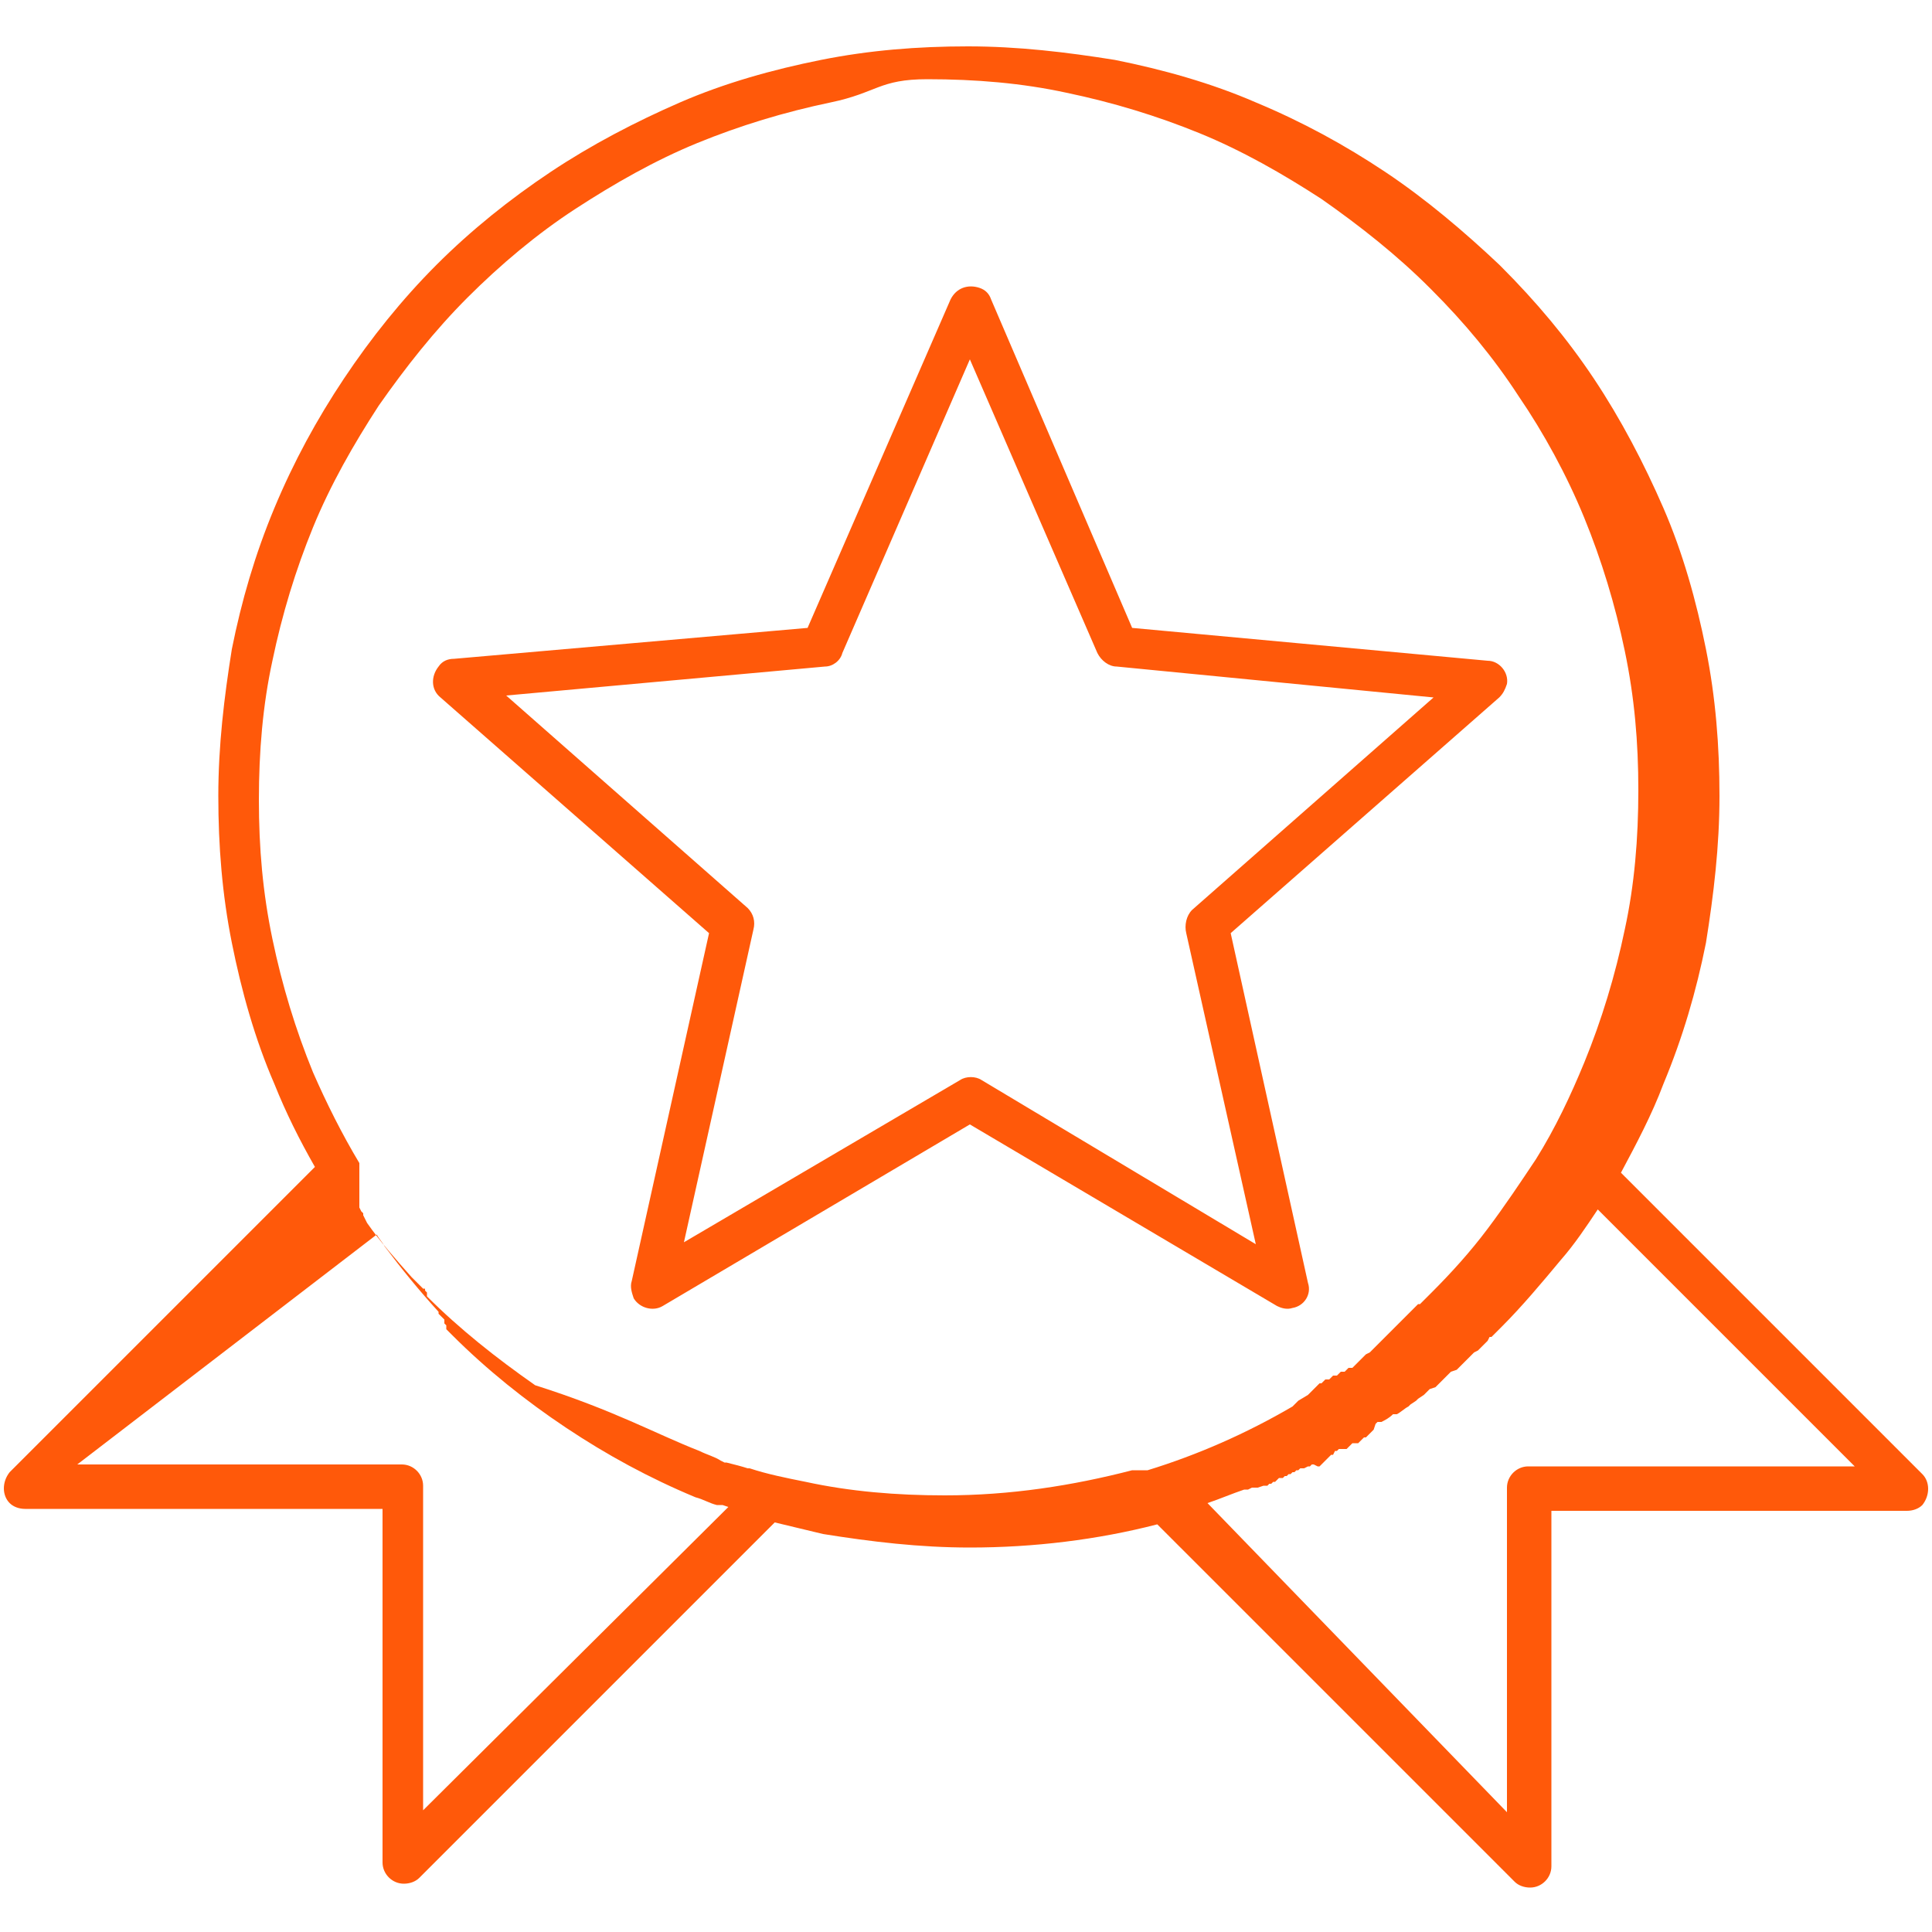
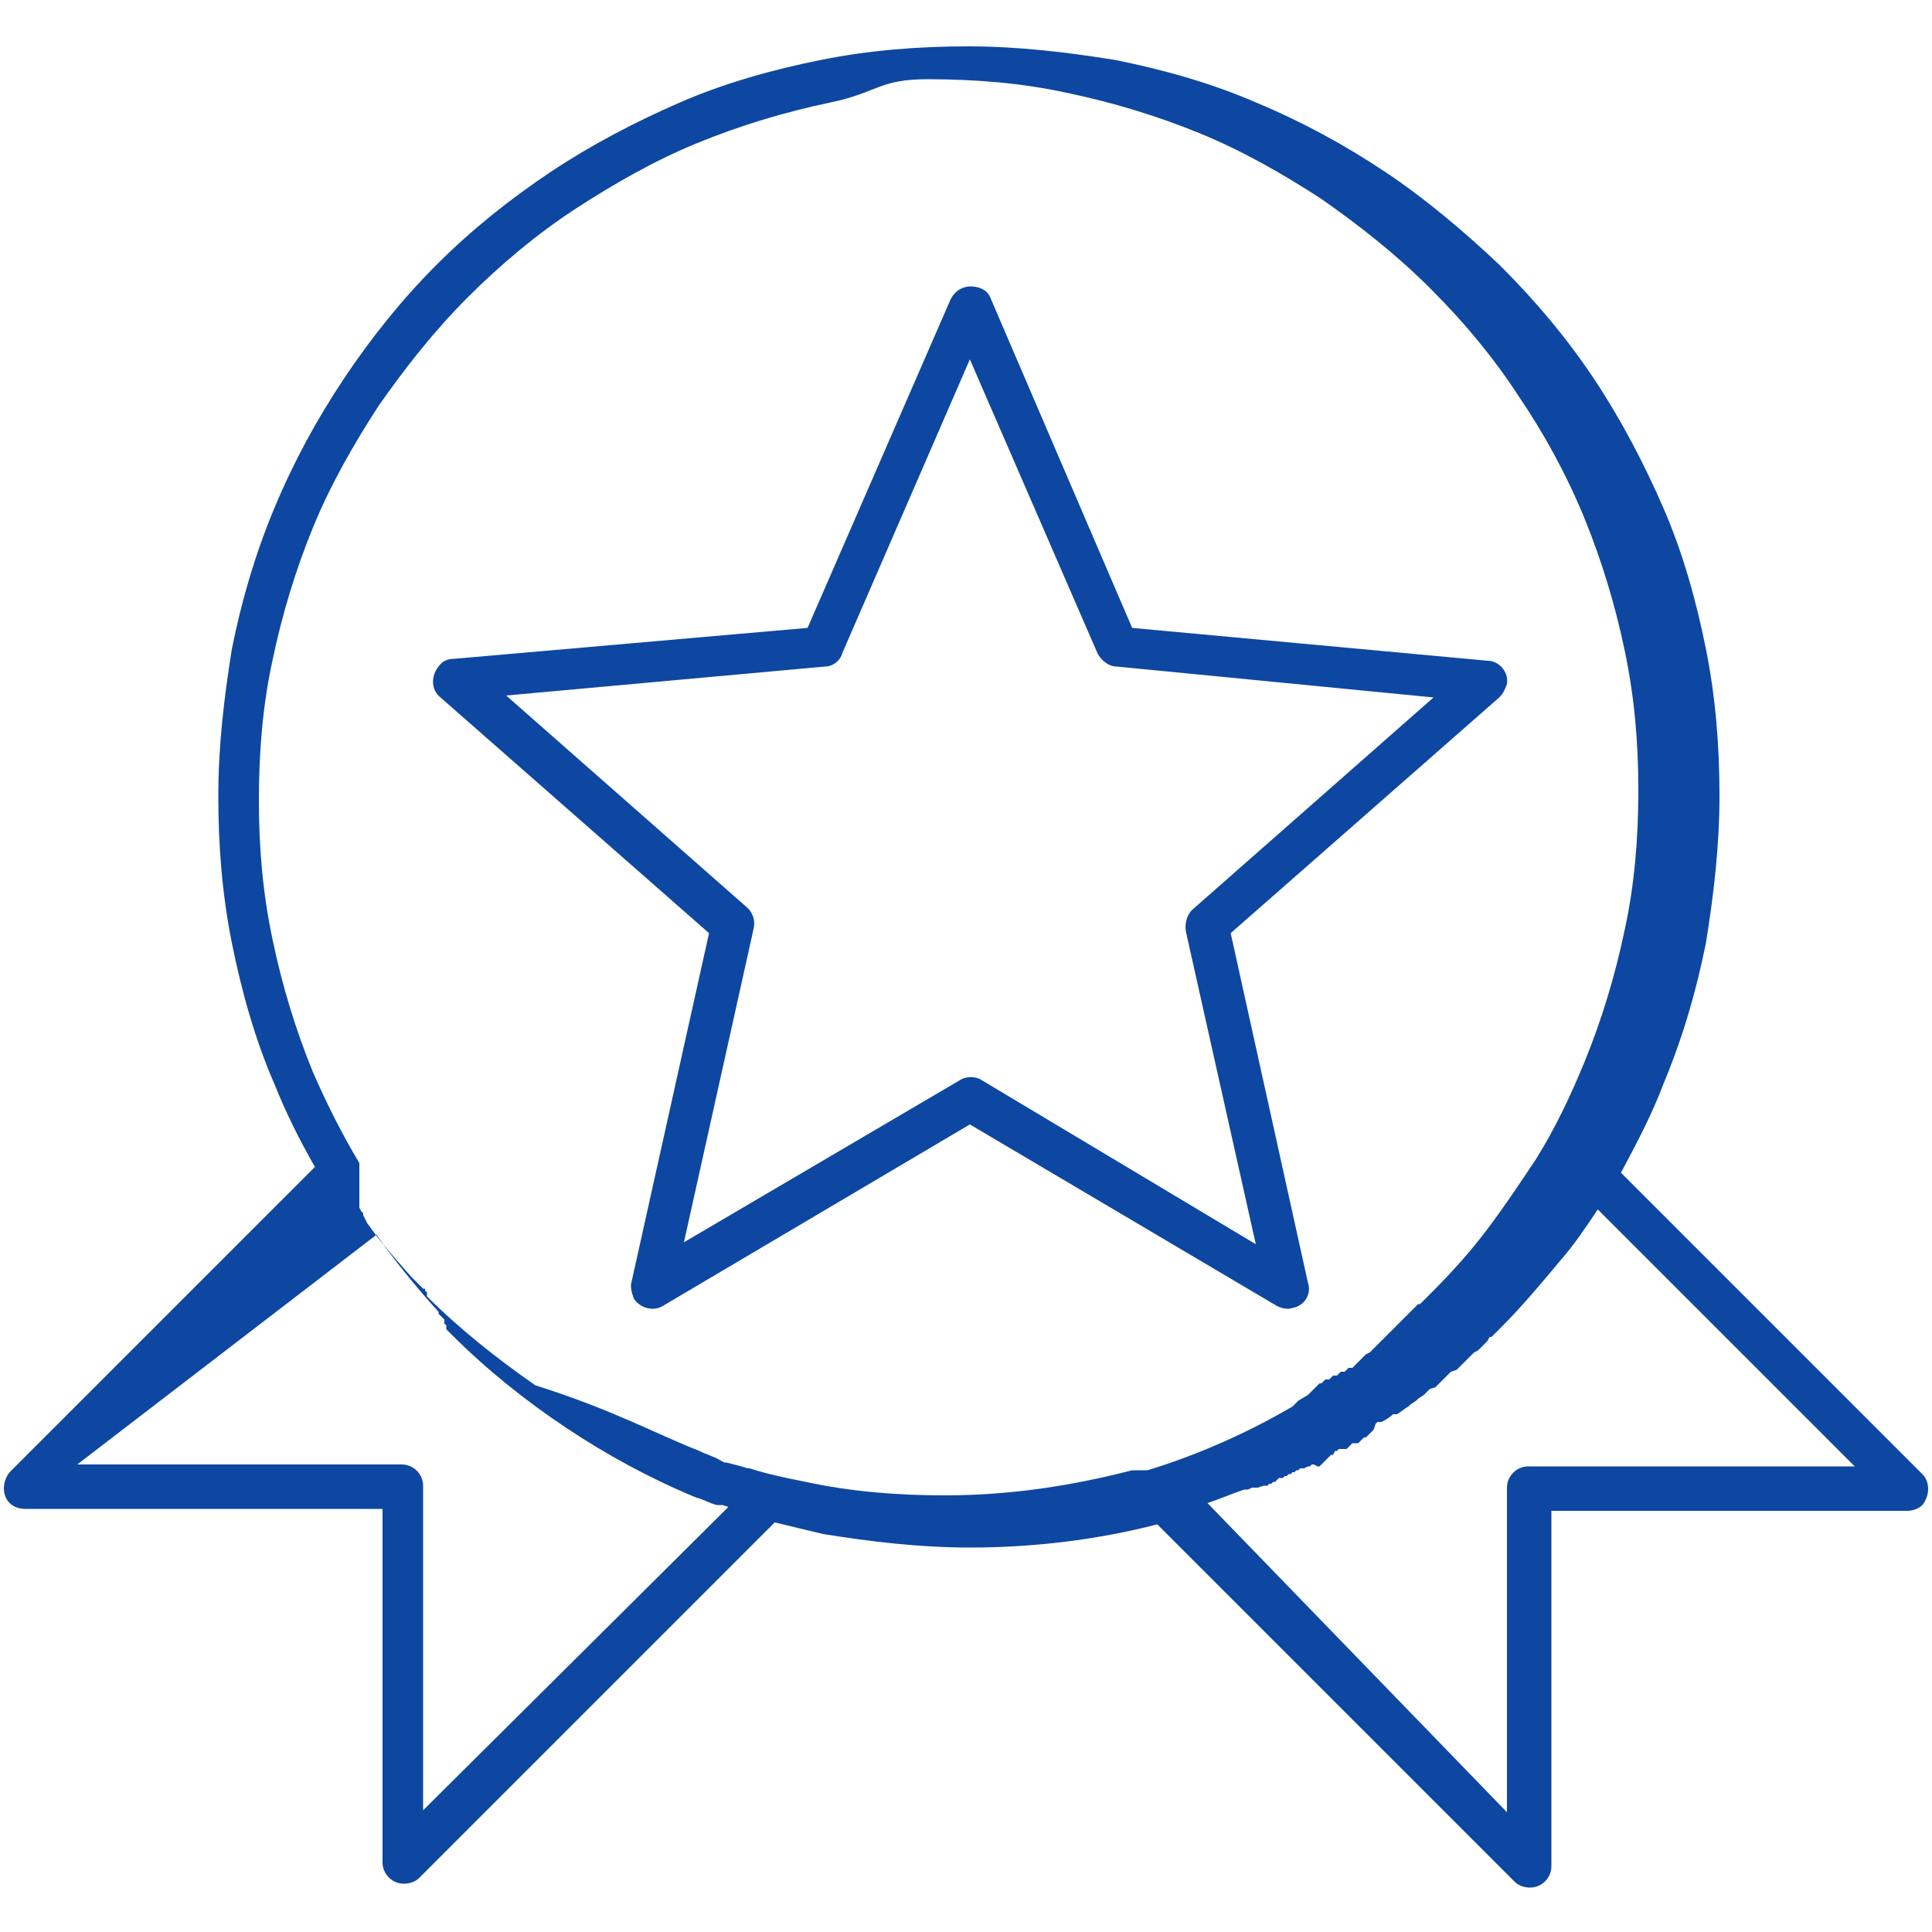
<svg xmlns="http://www.w3.org/2000/svg" version="1.1" id="Layer_1" x="0px" y="0px" viewBox="0 0 100 100" style="enable-background:new 0 0 100 100;" xml:space="preserve">
  <style type="text/css">
- 	.st0{fill-rule:evenodd;clip-rule:evenodd;fill:#FF590A;}
+ 	.st0{fill-rule:evenodd;clip-rule:evenodd;fill:#0D47A1;}
</style>
  <g>
    <g>
      <path class="st0" d="M83.9,60.7l15.6,15.6c0.4,0.4,0.4,1.1,0,1.6c-0.2,0.2-0.5,0.3-0.8,0.3l0,0H80.3v18.4c0,0.6-0.5,1.1-1.1,1.1    c-0.3,0-0.6-0.1-0.8-0.3l0,0L59.9,78.9c-3.1,0.8-6.4,1.2-9.7,1.2c-2.6,0-5.1-0.3-7.6-0.7c-0.8-0.2-1.7-0.4-2.5-0.6L21.7,97.2l0,0    c-0.2,0.2-0.5,0.3-0.8,0.3c-0.6,0-1.1-0.5-1.1-1.1V78.1H1.3l0,0c-0.3,0-0.6-0.1-0.8-0.3c-0.4-0.4-0.4-1.1,0-1.6l15.8-15.8    c-0.8-1.4-1.5-2.8-2.1-4.3c-1-2.3-1.7-4.8-2.2-7.3c-0.5-2.5-0.7-5-0.7-7.6s0.3-5.1,0.7-7.6c0.5-2.5,1.2-4.9,2.2-7.3    c1-2.4,2.2-4.6,3.6-6.7c1.4-2.1,3-4.1,4.8-5.9l0,0c1.8-1.8,3.8-3.4,5.9-4.8c2.1-1.4,4.4-2.6,6.7-3.6c2.3-1,4.8-1.7,7.3-2.2    c2.5-0.5,5-0.7,7.6-0.7s5.1,0.3,7.6,0.7c2.5,0.5,5,1.2,7.3,2.2c2.4,1,4.6,2.2,6.7,3.6c2.1,1.4,4.1,3.1,5.9,4.8l0.1,0.1    c1.8,1.8,3.4,3.7,4.8,5.8c1.4,2.1,2.6,4.4,3.6,6.7c1,2.3,1.7,4.8,2.2,7.3c0.5,2.5,0.7,5,0.7,7.6s-0.3,5.1-0.7,7.6    c-0.5,2.5-1.2,4.9-2.2,7.3C85.5,57.7,84.7,59.2,83.9,60.7L83.9,60.7z M37.7,78l-0.3-0.1l-0.1,0L37.7,78L37.7,78z M37.3,77.9    L37.3,77.9L37.3,77.9L37.3,77.9l-0.1,0l0,0l0,0l0,0l0,0l0,0l0,0l0,0l0,0l0,0l0,0l0,0l0,0l0,0l0,0l0,0l0,0l0,0l0,0l0,0l0,0l0,0l0,0    l0,0l0,0l0,0l-0.1,0h0c-0.4-0.1-0.7-0.3-1.1-0.4c-2.4-1-4.6-2.2-6.7-3.6c-2.1-1.4-4.1-3-5.9-4.8l0,0l-0.1-0.1l0,0l0,0l-0.1-0.1    l0,0l0,0l0,0l0,0l-0.1-0.1l0,0l0,0l0-0.1l0,0l0-0.1l0,0l0,0l-0.1-0.1l0,0l0,0l0,0l0,0l0-0.1l0,0l0,0l0-0.1l-0.1-0.1l-0.1-0.1l0,0    l-0.1-0.1l0-0.1l0,0c-1-1.1-1.9-2.2-2.8-3.4l0,0l0,0l0,0l0,0c-0.1-0.2-0.3-0.4-0.4-0.6l0,0l0,0l0,0l0,0l0,0l0,0l0,0l0,0h0l0,0l0,0    l0,0l0,0l0,0l0,0l0,0l0,0l0,0l0,0l0,0l0,0l0,0l0,0l0,0l0,0l0,0l0,0l0,0l0,0l0,0l0,0l0,0l0,0v0l0,0l0,0L4,75.8h16.8    c0.6,0,1.1,0.5,1.1,1.1v16.8L37.7,78L37.3,77.9L37.3,77.9z M36.2,75.1c0.4,0.2,0.8,0.3,1.1,0.5l0,0l0,0l0,0h0l0,0l0.2,0.1l0,0l0,0    l0,0l0,0l0,0l0,0h0l0,0l0,0l0,0l0,0l0,0l0,0l0,0h0l0,0l0,0l0,0l0,0l0,0l0,0l0,0l0,0h0l0,0l0,0l0,0h0l0,0l0,0l0,0l0,0l0,0l0,0l0,0    l0,0l0,0l0,0l0,0l0,0l0,0h0l0,0l0,0l0,0l0,0l0,0l0,0l0,0l0,0l0.1,0l0,0c0.4,0.1,0.8,0.2,1.1,0.3l0.1,0h0l0,0    c0.9,0.3,1.9,0.5,2.9,0.7c2.3,0.5,4.7,0.7,7.2,0.7c3.4,0,6.6-0.5,9.7-1.3c0,0,0.1,0,0.1,0l0,0l0.1,0l0.1,0l0,0l0.1,0l0,0l0.1,0    l0.1,0l0.1,0l0,0l0.1,0c2.6-0.8,5.1-1.9,7.5-3.3l0.1-0.1l0.1-0.1l0.1-0.1l0,0l0.5-0.3l0,0l0.1-0.1l0.1-0.1l0,0l0.1-0.1l0,0    l0.1-0.1l0.1-0.1l0,0l0.1-0.1l0,0l0.1,0l0.1-0.1l0,0l0.1-0.1l0.1,0l0.1,0l0.1-0.1h0l0.1-0.1l0.1,0l0.1,0l0.1-0.1l0,0l0.1-0.1    l0.1,0l0.1,0l0.1-0.1h0l0.1-0.1l0.1,0l0.1,0l0.1-0.1l0,0l0.1-0.1l0.1-0.1l0,0l0.1-0.1l0,0l0.1-0.1l0.1-0.1l0,0l0.1-0.1l0,0    l0.2-0.1l0,0l0.1-0.1l0,0l0.1-0.1l0.1-0.1l0,0l0.1-0.1l0,0l0.1-0.1l0.1-0.1l0,0l0.1-0.1l0.1-0.1l0.1-0.1l0,0l0.1-0.1l0,0l0.1-0.1    l0.1-0.1l0,0l0.1-0.1l0,0l0.1-0.1l0.1-0.1l0.1-0.1l0,0l0.1-0.1l0.1-0.1l0,0l0.1-0.1l0,0l0.1-0.1l0.1-0.1l0,0l0.1-0.1l0,0l0.1-0.1    l0.1-0.1l0,0l0.1-0.1l0.1,0l0.1-0.1l0.1-0.1h0l0.1-0.1l0.1-0.1l0.1-0.1l0.1-0.1c1-1,2-2.1,2.9-3.3c0.9-1.2,1.7-2.4,2.5-3.6l0,0    c1-1.6,1.8-3.3,2.5-5c0.9-2.2,1.6-4.5,2.1-6.9c0.5-2.3,0.7-4.7,0.7-7.2s-0.2-4.8-0.7-7.2c-0.5-2.4-1.2-4.7-2.1-6.9    c-0.9-2.2-2.1-4.4-3.4-6.3c-1.3-2-2.8-3.8-4.5-5.5l-0.1-0.1c-1.7-1.7-3.6-3.2-5.6-4.6c-2-1.3-4.1-2.5-6.3-3.4    c-2.2-0.9-4.5-1.6-6.9-2.1c-2.3-0.5-4.7-0.7-7.2-0.7S45.4,4.8,43,5.3c-2.4,0.5-4.7,1.2-6.9,2.1c-2.2,0.9-4.3,2.1-6.3,3.4    c-2,1.3-3.9,2.9-5.6,4.6v0v0c-1.7,1.7-3.2,3.6-4.6,5.6c-1.3,2-2.5,4.1-3.4,6.3c-0.9,2.2-1.6,4.5-2.1,6.9c-0.5,2.3-0.7,4.7-0.7,7.2    s0.2,4.8,0.7,7.2c0.5,2.4,1.2,4.7,2.1,6.9c0.7,1.6,1.5,3.2,2.4,4.7l0,0l0,0l0,0.1l0,0l0,0l0,0.1v0l0,0.1l0,0l0,0l0,0.1l0,0l0,0.1    l0,0l0,0l0,0.1l0,0l0,0l0,0.1l0,0l0,0.1l0,0l0,0l0,0.1l0,0l0,0.1l0,0l0,0l0,0.1l0,0l0,0.1l0,0l0,0l0,0.1l0,0l0,0l0,0.1l0,0l0,0.1    l0,0l0,0l0,0.1l0,0l0,0.1l0,0l0,0l0,0.1l0,0l0,0l0,0l0,0l0,0.1l0,0l0,0l0,0.1l0,0l0,0.1l0,0l0,0l0,0.1l0,0l0,0.1l0.1,0.2l0,0    l0.1,0.1l0,0.1v0l0.1,0.2l0,0l0.1,0.2l0,0c0.7,1,1.5,1.9,2.3,2.8l0,0l0.3,0.3l0,0l0,0l0,0l0,0l0,0l0,0l0.2,0.2l0,0l0.1,0.1l0,0    l0,0l0.1,0v0l0,0l0,0l0,0l0,0.1l0,0l0,0l0,0l0,0l0.1,0.1l0,0l0,0l0,0l0,0l0,0.1l0,0l0,0l0,0.1l0,0v0c1.7,1.7,3.6,3.2,5.6,4.6    C31.8,73,33.9,74.2,36.2,75.1L36.2,75.1z M23.5,34.1c-0.3,0-0.6,0.1-0.8,0.4c-0.4,0.5-0.4,1.2,0.1,1.6l13.9,12.2l-4,18    c-0.1,0.3,0,0.6,0.1,0.9c0.3,0.5,1,0.7,1.5,0.4l15.9-9.4l15.9,9.4l0,0c0.2,0.1,0.5,0.2,0.8,0.1c0.6-0.1,1-0.7,0.8-1.3l-4-18.1    l13.9-12.2v0c0.2-0.2,0.3-0.4,0.4-0.7c0.1-0.6-0.4-1.2-1-1.2l-18.4-1.7l-7.3-17l0,0c-0.1-0.3-0.3-0.5-0.6-0.6    c-0.6-0.2-1.2,0-1.5,0.6l-7.4,17L23.5,34.1L23.5,34.1z M42.7,34.5l-16.5,1.5l12.5,11l0,0c0.3,0.3,0.4,0.7,0.3,1.1l-3.6,16.2    l14.3-8.4c0.3-0.2,0.8-0.2,1.1,0L65,64.4l-3.6-16.1c-0.1-0.4,0-0.9,0.3-1.2l12.5-11l-16.4-1.6c-0.4,0-0.8-0.3-1-0.7l-6.6-15.2    l-6.6,15.2C43.5,34.2,43.1,34.5,42.7,34.5L42.7,34.5z M72.9,72.8c-0.2,0.1-0.4,0.3-0.6,0.4l0,0l-0.1,0l-0.1,0    c-0.2,0.2-0.4,0.3-0.6,0.4l-0.1,0l-0.1,0l-0.1,0.1l0,0L71.1,74L71,74.1l-0.1,0.1l0,0l-0.1,0.1l-0.1,0.1l-0.1,0l-0.1,0.1l0,0    l-0.1,0.1l-0.1,0.1l0,0L70,74.7l0,0l-0.1,0.1l-0.1,0.1l0,0l-0.1,0.1l-0.1,0l-0.1,0L69.4,75l0,0l-0.1,0l-0.1,0.1l0,0l-0.1,0    L69,75.3l0,0l-0.1,0l-0.1,0.1l0,0l-0.1,0.1l-0.1,0.1l0,0l-0.1,0.1l-0.1,0.1l0,0l-0.1,0.1l-0.1,0l0,0L68,75.8l-0.1,0l0,0l-0.1,0.1    l-0.1,0l0,0L67.5,76l-0.1,0l-0.1,0l-0.1,0.1l0,0l-0.1,0l-0.1,0.1l0,0l-0.1,0l-0.1,0.1l0,0l-0.1,0l-0.1,0.1l0,0l-0.1,0l-0.1,0.1v0    l-0.1,0l-0.1,0l0,0L66,76.7l-0.1,0l0,0l-0.1,0.1l-0.1,0l0,0l-0.1,0.1l-0.1,0l-0.1,0l-0.3,0.1l-0.1,0l-0.1,0l0,0l-0.1,0l-0.2,0.1    l-0.1,0l0,0l-0.1,0c-0.6,0.2-1.3,0.5-1.9,0.7L78,93.8V77c0-0.6,0.5-1.1,1.1-1.1H96L82.7,62.6c-0.6,0.9-1.2,1.8-1.9,2.6    c-1,1.2-2,2.4-3.1,3.5l-0.1,0.1l-0.1,0.1l-0.1,0.1L77.4,69l0,0l-0.1,0.1l-0.1,0.1l-0.1,0L77,69.4l0,0l-0.1,0.1l-0.1,0.1l0,0    l-0.1,0.1l-0.1,0.1l-0.1,0.1l0,0L76.3,70l0,0l-0.1,0.1l-0.1,0.1l0,0L76,70.3l0,0l-0.1,0.1l-0.1,0.1l0,0l-0.1,0.1l0,0l-0.1,0.1    l-0.1,0.1l0,0l-0.1,0.1l0,0L75.1,71l-0.1,0.1l0,0l-0.1,0.1l0,0l-0.1,0.1l-0.1,0.1l-0.1,0.1l-0.1,0.1l-0.1,0.1l0,0l-0.1,0.1    L74,71.9L73.9,72l0,0l-0.1,0.1l0,0l-0.1,0.1l-0.3,0.2l0,0l-0.1,0.1L73,72.7L72.9,72.8L72.9,72.8z" />
    </g>
  </g>
</svg>
